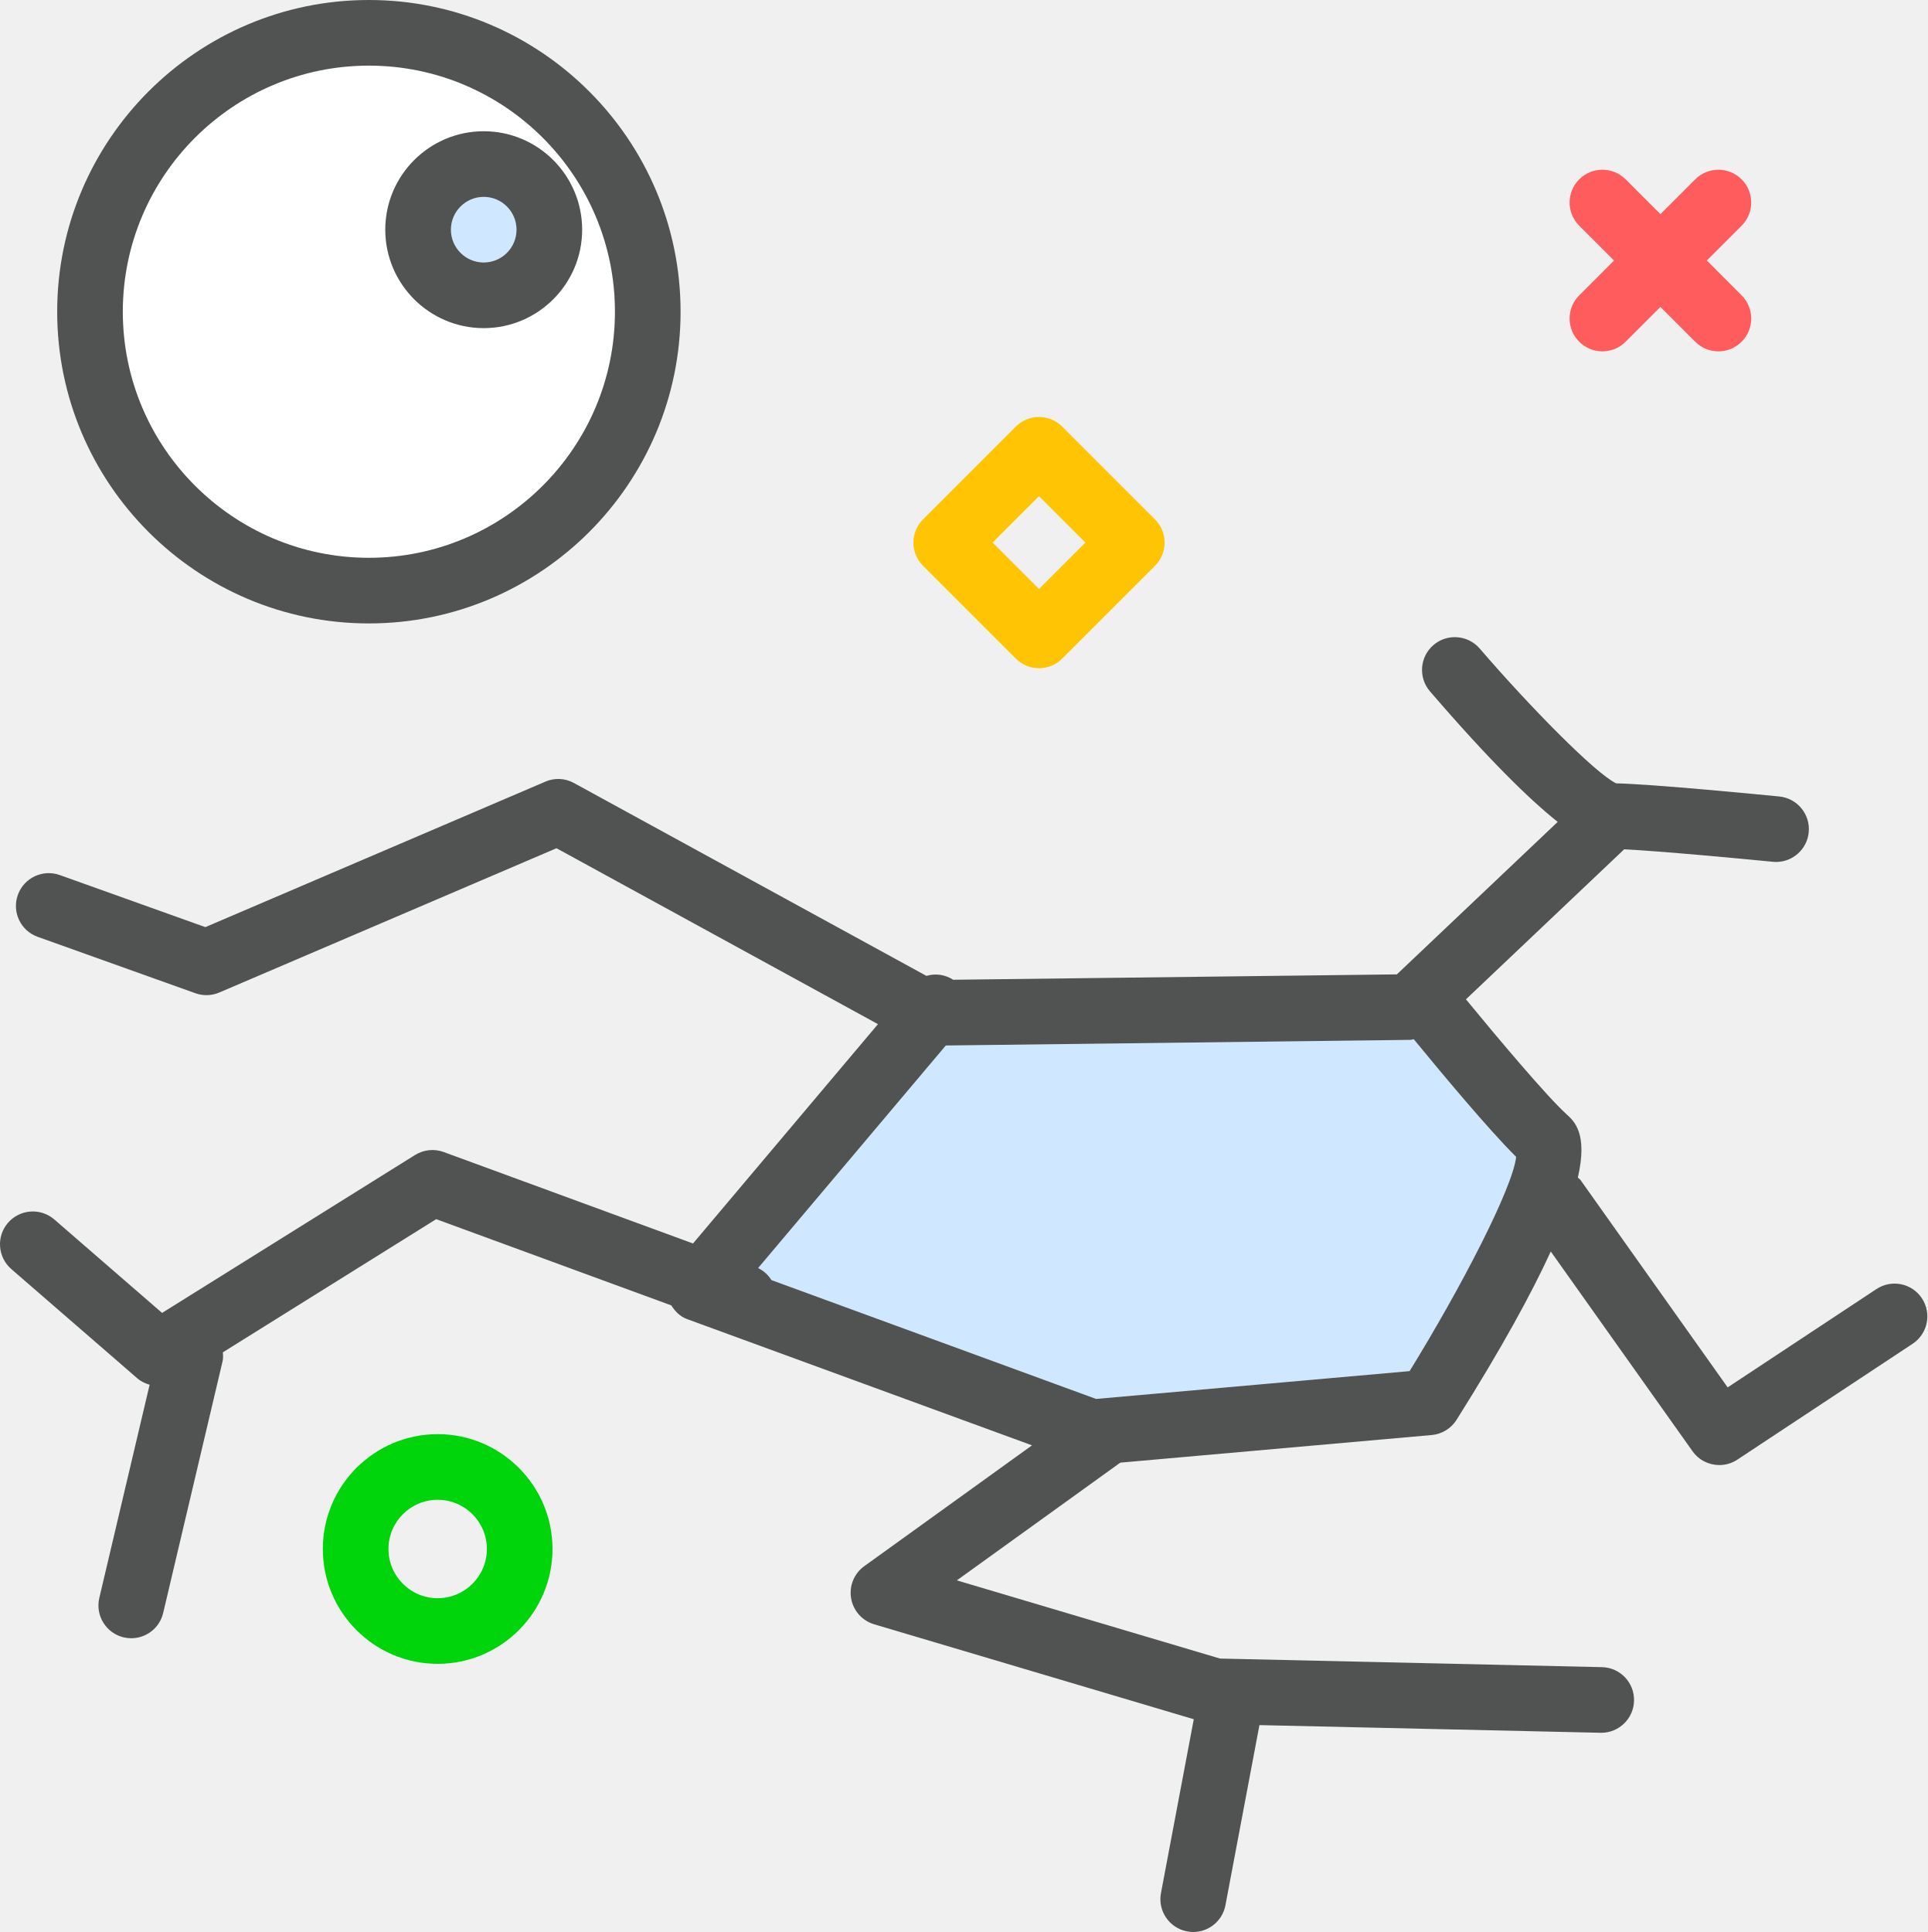
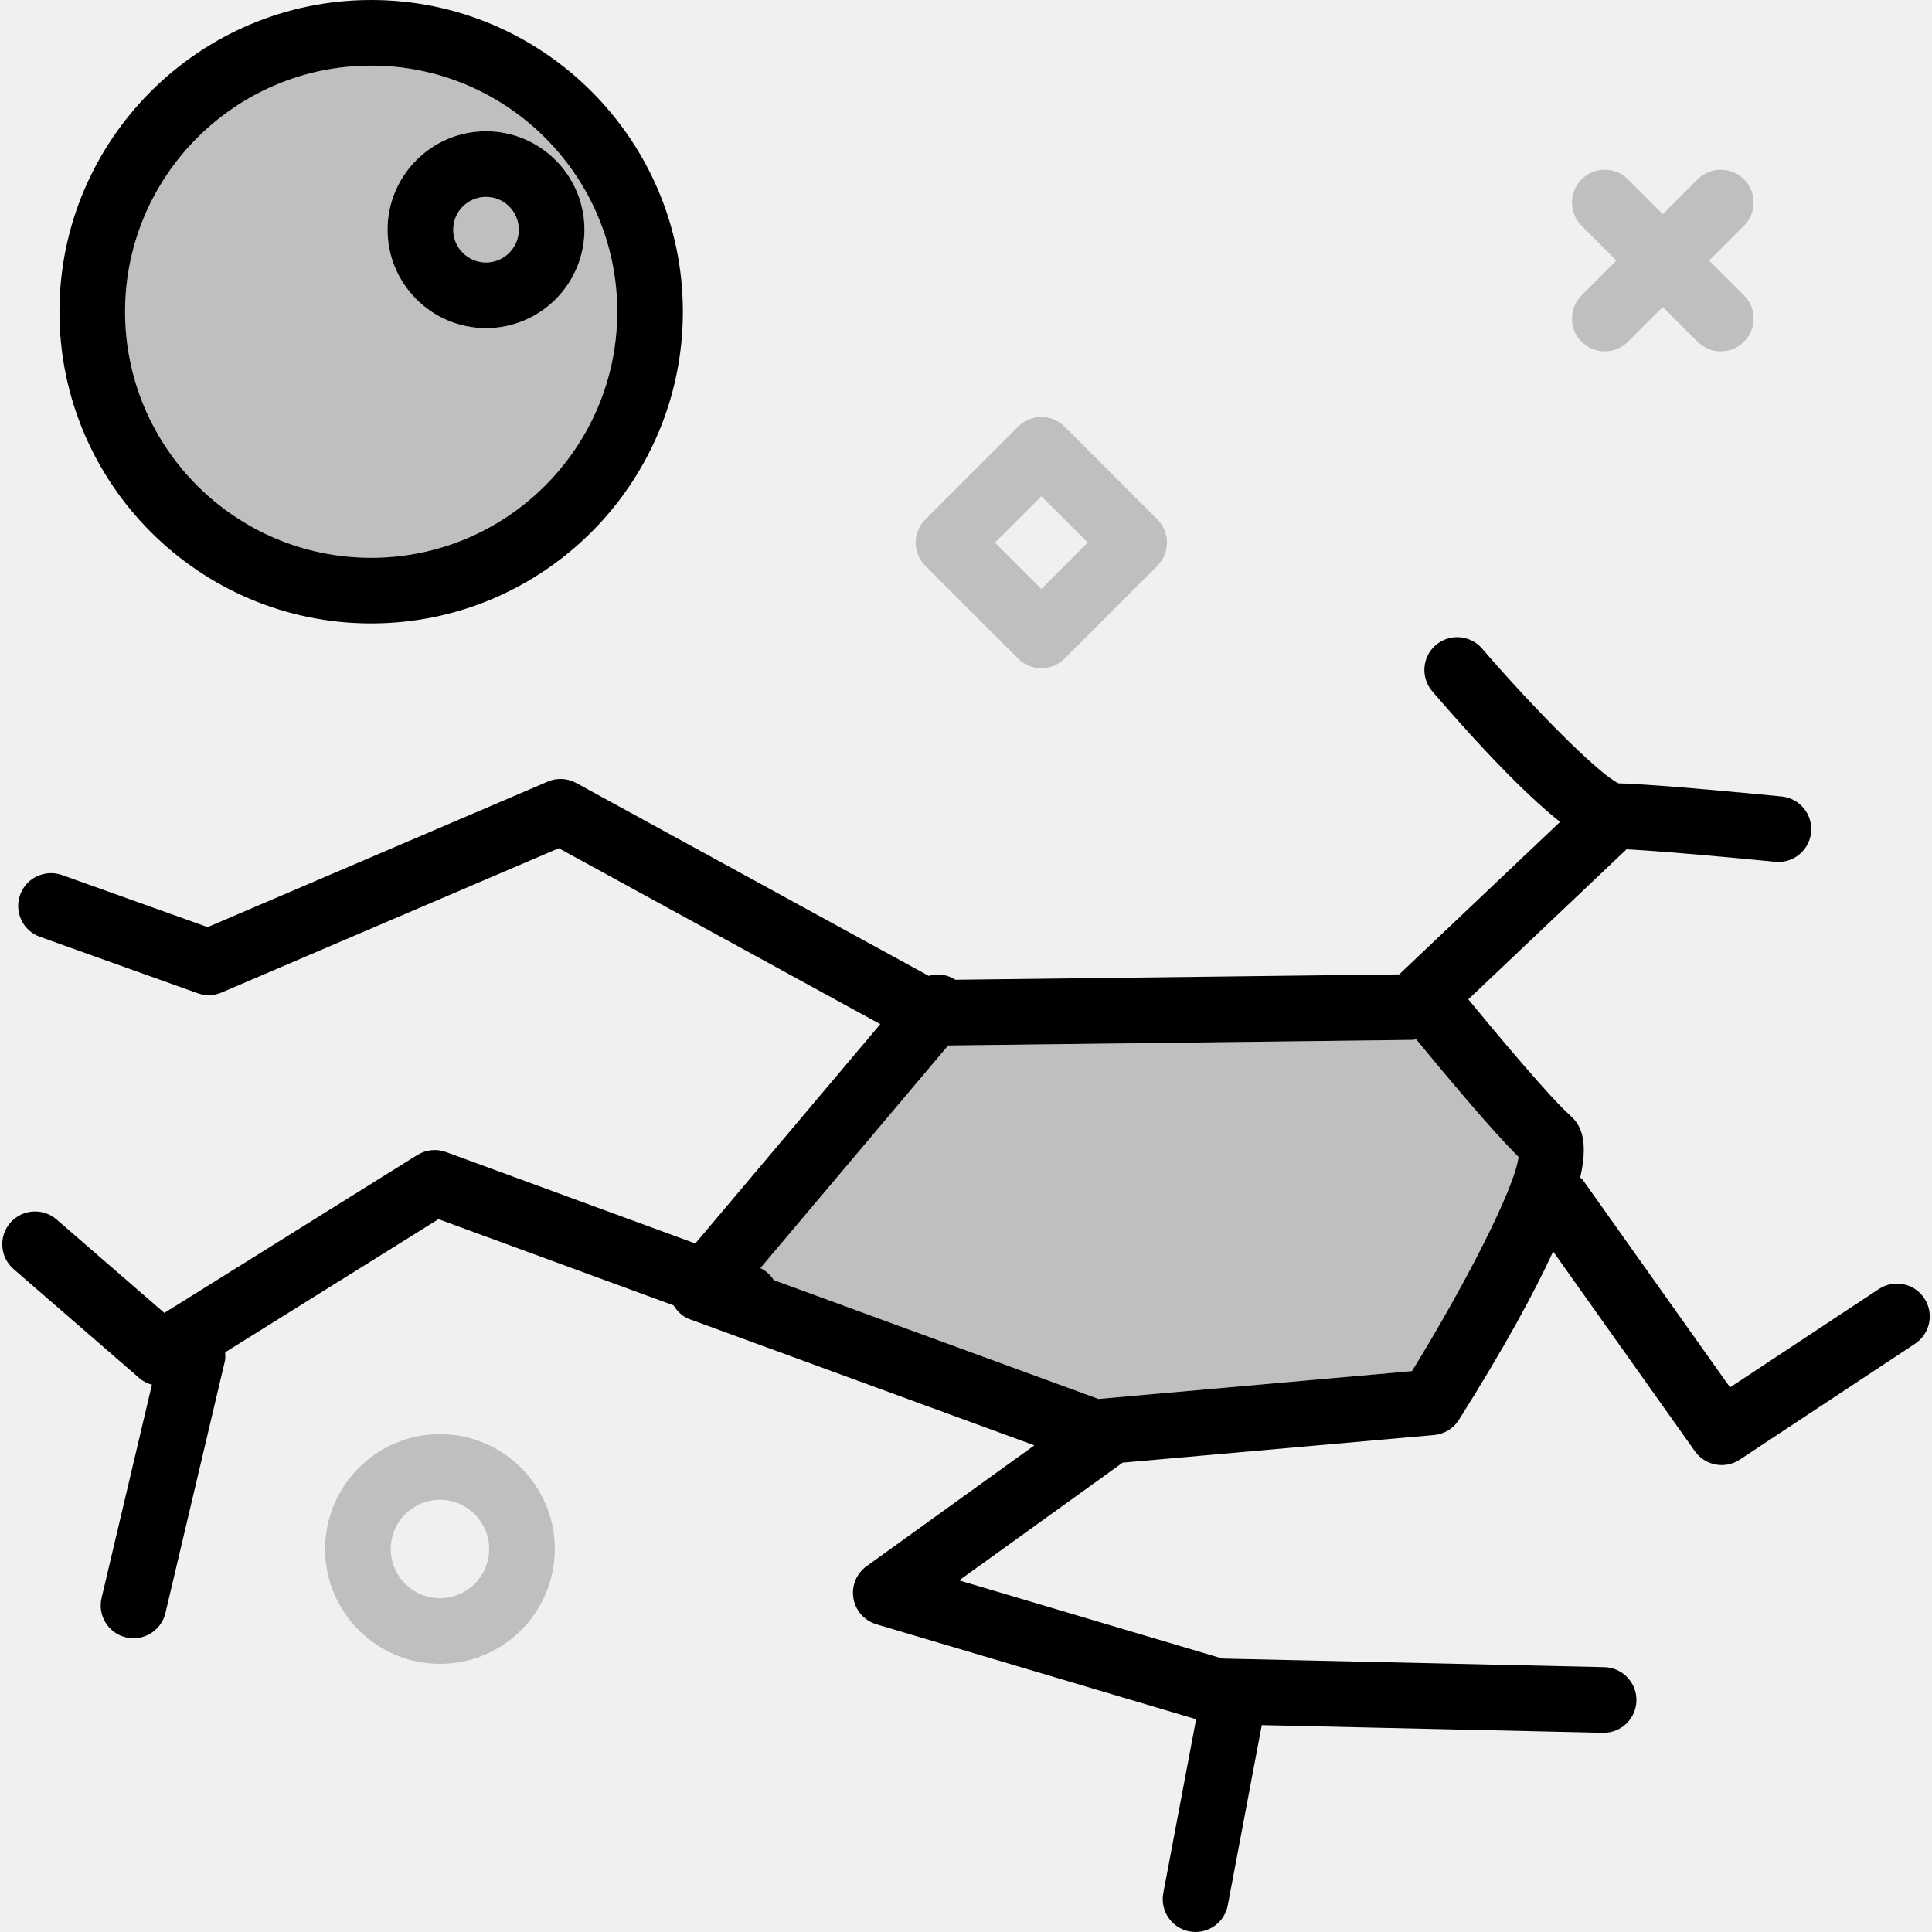
- <svg xmlns="http://www.w3.org/2000/svg" version="1.1" id="dryheat" viewBox="0 0 234.973 235.523" enable-background="new 0 0 234.973 235.523" xml:space="preserve" fill="#000000">
+ <svg xmlns="http://www.w3.org/2000/svg" version="1.1" id="dryheat" viewBox="0 0 234.973 235.523" enable-background="new 0 0 234.973 235.523" xml:space="preserve" width="800px" height="800px" fill="#000000">
  <g id="SVGRepo_bgCarrier" stroke-width="0" />
  <g id="SVGRepo_tracerCarrier" stroke-linecap="round" stroke-linejoin="round" />
  <g id="SVGRepo_iconCarrier">
    <g>
-       <path fill="#ffffff" d="M44.972,68c16.543,0,30-13.457,30-30s-13.457-30-30-30s-30,13.457-30,30S28.429,68,44.972,68z M58.972,16c6.617,0,12,5.383,12,12s-5.383,12-12,12s-12-5.383-12-12S52.355,16,58.972,16z" />
-       <circle fill="#D0E8FF" cx="58.972" cy="28" r="4" />
-       <path fill="#D0E8FF" d="M171.964,126.766l-56.656,0.686l-22.884,27.134c0.694,0.336,1.237,0.843,1.624,1.464 l39.584,14.489l38.219-3.391c6.297-10.223,12.543-22.273,12.992-26.117c-3.3-3.257-9.234-10.379-12.485-14.345 C172.225,126.702,172.101,126.764,171.964,126.766z" />
-       <path fill="#515252" d="M234.31,158.273c-1.217-1.844-3.701-2.348-5.543-1.129l-18.139,11.988l-17.936-25.273 c-0.09-0.127-0.225-0.193-0.326-0.306c1.212-5.338-0.401-6.829-1.369-7.706 c-2.424-2.195-8.439-9.353-12.276-14.023l19.288-18.286c4.339,0.21,14.228,1.134,18.126,1.52 c0.133,0.012,0.266,0.019,0.397,0.019c2.033,0,3.773-1.543,3.977-3.606c0.217-2.199-1.389-4.156-3.588-4.375 c-1.605-0.16-15.373-1.508-19.889-1.602c-2.547-1.223-10.539-9.352-16.635-16.434 c-1.441-1.668-3.963-1.859-5.641-0.422c-1.674,1.441-1.863,3.965-0.422,5.641 c7.358,8.55,12.255,13.281,15.573,15.915l-19.608,18.589l-54.097,0.655c-0.998-0.649-2.165-0.791-3.256-0.472 L69.98,95.457c-1.082-0.598-2.369-0.66-3.494-0.168l-41.449,17.734l-17.748-6.348 c-2.076-0.742-4.369,0.34-5.113,2.418c-0.744,2.082,0.338,4.371,2.418,5.113l19.227,6.875 c0.957,0.344,1.994,0.309,2.922-0.09l41.103-17.586l39.191,21.445l-22.549,26.739l-30.39-11.149 c-1.156-0.426-2.449-0.289-3.494,0.359l-30.844,19.254L6.621,148.66c-1.672-1.445-4.193-1.262-5.643,0.402 c-1.447,1.668-1.268,4.195,0.4,5.644l15.371,13.328c0.442,0.382,0.956,0.617,1.492,0.775l-6.133,25.986 c-0.508,2.148,0.824,4.305,2.975,4.812c0.309,0.07,0.617,0.105,0.922,0.105c1.812,0,3.455-1.238,3.889-3.082 l7.246-30.703c0.086-0.363,0.049-0.718,0.035-1.073l26.004-16.231l28.66,10.513 c0.465,0.731,1.074,1.357,1.908,1.663l42.071,15.398l-20.451,14.73c-1.238,0.891-1.861,2.41-1.605,3.914 c0.254,1.504,1.342,2.731,2.805,3.168l38.972,11.577l-4,21.193c-0.41,2.172,1.018,4.262,3.188,4.672 c0.252,0.047,0.5,0.07,0.746,0.07c1.885,0,3.564-1.34,3.926-3.258l4.145-21.962l41.582,0.935 c0.031,0,0.06,0,0.092,0c2.166,0,3.947-1.73,3.996-3.91c0.051-2.207-1.699-4.039-3.908-4.09l-46.565-1.047 l-32.088-9.531l19.927-14.352l37.967-3.367c1.244-0.109,2.367-0.797,3.031-1.855 c5.561-8.836,9.158-15.451,11.485-20.518l17.283,24.35c0.777,1.094,2.012,1.684,3.266,1.684 c0.758,0,1.523-0.215,2.201-0.664l21.365-14.121C235.021,162.598,235.527,160.117,234.31,158.273z M171.851,167.148 l-38.219,3.391l-39.584-14.489c-0.387-0.621-0.93-1.127-1.624-1.464l22.884-27.134l56.656-0.686 c0.136-0.002,0.26-0.064,0.394-0.079c3.251,3.966,9.185,11.088,12.485,14.345 C184.394,144.875,178.148,156.926,171.851,167.148z" />
-       <path fill="#515252" d="M44.972,76c20.953,0,38-17.047,38-38s-17.047-38-38-38s-38,17.047-38,38S24.019,76,44.972,76z M44.972,8c16.543,0,30,13.457,30,30s-13.457,30-30,30s-30-13.457-30-30S28.429,8,44.972,8z" />
-       <path fill="#515252" d="M58.972,40c6.617,0,12-5.383,12-12s-5.383-12-12-12s-12,5.383-12,12S52.355,40,58.972,40z M58.972,24c2.205,0,4,1.793,4,4s-1.795,4-4,4s-4-1.793-4-4S56.767,24,58.972,24z" />
+       <path fill="#bfbfbf" d="M44.972,68c16.543,0,30-13.457,30-30s-13.457-30-30-30s-30,13.457-30,30S28.429,68,44.972,68z M58.972,16c6.617,0,12,5.383,12,12s-5.383,12-12,12s-12-5.383-12-12S52.355,16,58.972,16z" />
+       <circle fill="#bfbfbf" cx="58.972" cy="28" r="4" />
+       <path fill="#bfbfbf" d="M171.964,126.766l-56.656,0.686l-22.884,27.134c0.694,0.336,1.237,0.843,1.624,1.464 l39.584,14.489l38.219-3.391c6.297-10.223,12.543-22.273,12.992-26.117c-3.3-3.257-9.234-10.379-12.485-14.345 C172.225,126.702,172.101,126.764,171.964,126.766z" />
+       <path fill="#000000" d="M234.31,158.273c-1.217-1.844-3.701-2.348-5.543-1.129l-18.139,11.988l-17.936-25.273 c-0.09-0.127-0.225-0.193-0.326-0.306c1.212-5.338-0.401-6.829-1.369-7.706 c-2.424-2.195-8.439-9.353-12.276-14.023l19.288-18.286c4.339,0.21,14.228,1.134,18.126,1.52 c0.133,0.012,0.266,0.019,0.397,0.019c2.033,0,3.773-1.543,3.977-3.606c0.217-2.199-1.389-4.156-3.588-4.375 c-1.605-0.16-15.373-1.508-19.889-1.602c-2.547-1.223-10.539-9.352-16.635-16.434 c-1.441-1.668-3.963-1.859-5.641-0.422c-1.674,1.441-1.863,3.965-0.422,5.641 c7.358,8.55,12.255,13.281,15.573,15.915l-19.608,18.589l-54.097,0.655c-0.998-0.649-2.165-0.791-3.256-0.472 L69.98,95.457c-1.082-0.598-2.369-0.66-3.494-0.168l-41.449,17.734l-17.748-6.348 c-2.076-0.742-4.369,0.34-5.113,2.418c-0.744,2.082,0.338,4.371,2.418,5.113l19.227,6.875 c0.957,0.344,1.994,0.309,2.922-0.09l41.103-17.586l39.191,21.445l-22.549,26.739l-30.39-11.149 c-1.156-0.426-2.449-0.289-3.494,0.359l-30.844,19.254L6.621,148.66c-1.672-1.445-4.193-1.262-5.643,0.402 c-1.447,1.668-1.268,4.195,0.4,5.644l15.371,13.328c0.442,0.382,0.956,0.617,1.492,0.775l-6.133,25.986 c-0.508,2.148,0.824,4.305,2.975,4.812c0.309,0.07,0.617,0.105,0.922,0.105c1.812,0,3.455-1.238,3.889-3.082 l7.246-30.703c0.086-0.363,0.049-0.718,0.035-1.073l26.004-16.231l28.66,10.513 c0.465,0.731,1.074,1.357,1.908,1.663l42.071,15.398l-20.451,14.73c-1.238,0.891-1.861,2.41-1.605,3.914 c0.254,1.504,1.342,2.731,2.805,3.168l38.972,11.577l-4,21.193c-0.41,2.172,1.018,4.262,3.188,4.672 c0.252,0.047,0.5,0.07,0.746,0.07c1.885,0,3.564-1.34,3.926-3.258l4.145-21.962l41.582,0.935 c0.031,0,0.06,0,0.092,0c2.166,0,3.947-1.73,3.996-3.91c0.051-2.207-1.699-4.039-3.908-4.09l-46.565-1.047 l-32.088-9.531l19.927-14.352l37.967-3.367c1.244-0.109,2.367-0.797,3.031-1.855 c5.561-8.836,9.158-15.451,11.485-20.518l17.283,24.35c0.777,1.094,2.012,1.684,3.266,1.684 c0.758,0,1.523-0.215,2.201-0.664l21.365-14.121C235.021,162.598,235.527,160.117,234.31,158.273z M171.851,167.148 l-38.219,3.391l-39.584-14.489c-0.387-0.621-0.93-1.127-1.624-1.464l22.884-27.134l56.656-0.686 c0.136-0.002,0.26-0.064,0.394-0.079c3.251,3.966,9.185,11.088,12.485,14.345 C184.394,144.875,178.148,156.926,171.851,167.148z" />
+       <path fill="#000000" d="M44.972,76c20.953,0,38-17.047,38-38s-17.047-38-38-38s-38,17.047-38,38S24.019,76,44.972,76z M44.972,8c16.543,0,30,13.457,30,30s-13.457,30-30,30s-30-13.457-30-30S28.429,8,44.972,8z" />
+       <path fill="#000000" d="M58.972,40c6.617,0,12-5.383,12-12s-5.383-12-12-12s-12,5.383-12,12S52.355,40,58.972,40z M58.972,24c2.205,0,4,1.793,4,4s-1.795,4-4,4s-4-1.793-4-4S56.767,24,58.972,24z" />
    </g>
-     <path fill="#FF5D5D" d="M195.358,42.832c-1.024,0-2.047-0.391-2.829-1.172c-1.562-1.562-1.562-4.095,0-5.656 l14.142-14.142c1.563-1.562,4.096-1.562,5.657,0c1.562,1.562,1.562,4.095,0,5.656l-14.142,14.142 C197.405,42.441,196.381,42.832,195.358,42.832z" />
-     <path fill="#FF5D5D" d="M209.5,42.833c-1.024,0-2.047-0.391-2.829-1.172l-14.142-14.143 c-1.562-1.562-1.562-4.095,0-5.656c1.563-1.562,4.096-1.562,5.657,0l14.142,14.143c1.562,1.562,1.562,4.095,0,5.656 C211.547,42.442,210.523,42.833,209.5,42.833z" />
-     <path fill="#00D40B" d="M53.358,202.832c-7.72,0-14-6.28-14-14s6.28-14,14-14s14,6.28,14,14 S61.077,202.832,53.358,202.832z M53.358,182.832c-3.309,0-6,2.691-6,6s2.691,6,6,6s6-2.691,6-6 S56.666,182.832,53.358,182.832z" />
-     <path fill="#FFC504" d="M126.671,81.46L126.671,81.46c-1.061,0-2.079-0.422-2.829-1.172l-11.313-11.315 c-1.562-1.562-1.562-4.095,0-5.656l11.313-11.313c1.562-1.562,4.095-1.562,5.657,0l11.314,11.313 c0.75,0.75,1.172,1.768,1.172,2.828s-0.421,2.078-1.171,2.828l-11.314,11.315 C128.75,81.038,127.732,81.46,126.671,81.46z M121.014,66.145l5.657,5.657l5.657-5.657l-5.657-5.656 L121.014,66.145z" />
+     <path fill="#bfbfbf" d="M195.358,42.832c-1.024,0-2.047-0.391-2.829-1.172c-1.562-1.562-1.562-4.095,0-5.656 l14.142-14.142c1.563-1.562,4.096-1.562,5.657,0c1.562,1.562,1.562,4.095,0,5.656l-14.142,14.142 C197.405,42.441,196.381,42.832,195.358,42.832z" />
+     <path fill="#bfbfbf" d="M209.5,42.833c-1.024,0-2.047-0.391-2.829-1.172l-14.142-14.143 c-1.562-1.562-1.562-4.095,0-5.656c1.563-1.562,4.096-1.562,5.657,0l14.142,14.143c1.562,1.562,1.562,4.095,0,5.656 C211.547,42.442,210.523,42.833,209.5,42.833z" />
+     <path fill="#bfbfbf" d="M53.358,202.832c-7.72,0-14-6.28-14-14s6.28-14,14-14s14,6.28,14,14 S61.077,202.832,53.358,202.832z M53.358,182.832c-3.309,0-6,2.691-6,6s2.691,6,6,6s6-2.691,6-6 S56.666,182.832,53.358,182.832z" />
+     <path fill="#bfbfbf" d="M126.671,81.46L126.671,81.46c-1.061,0-2.079-0.422-2.829-1.172l-11.313-11.315 c-1.562-1.562-1.562-4.095,0-5.656l11.313-11.313c1.562-1.562,4.095-1.562,5.657,0l11.314,11.313 c0.75,0.75,1.172,1.768,1.172,2.828s-0.421,2.078-1.171,2.828l-11.314,11.315 C128.75,81.038,127.732,81.46,126.671,81.46z M121.014,66.145l5.657,5.657l5.657-5.657l-5.657-5.656 L121.014,66.145z" />
  </g>
</svg>
